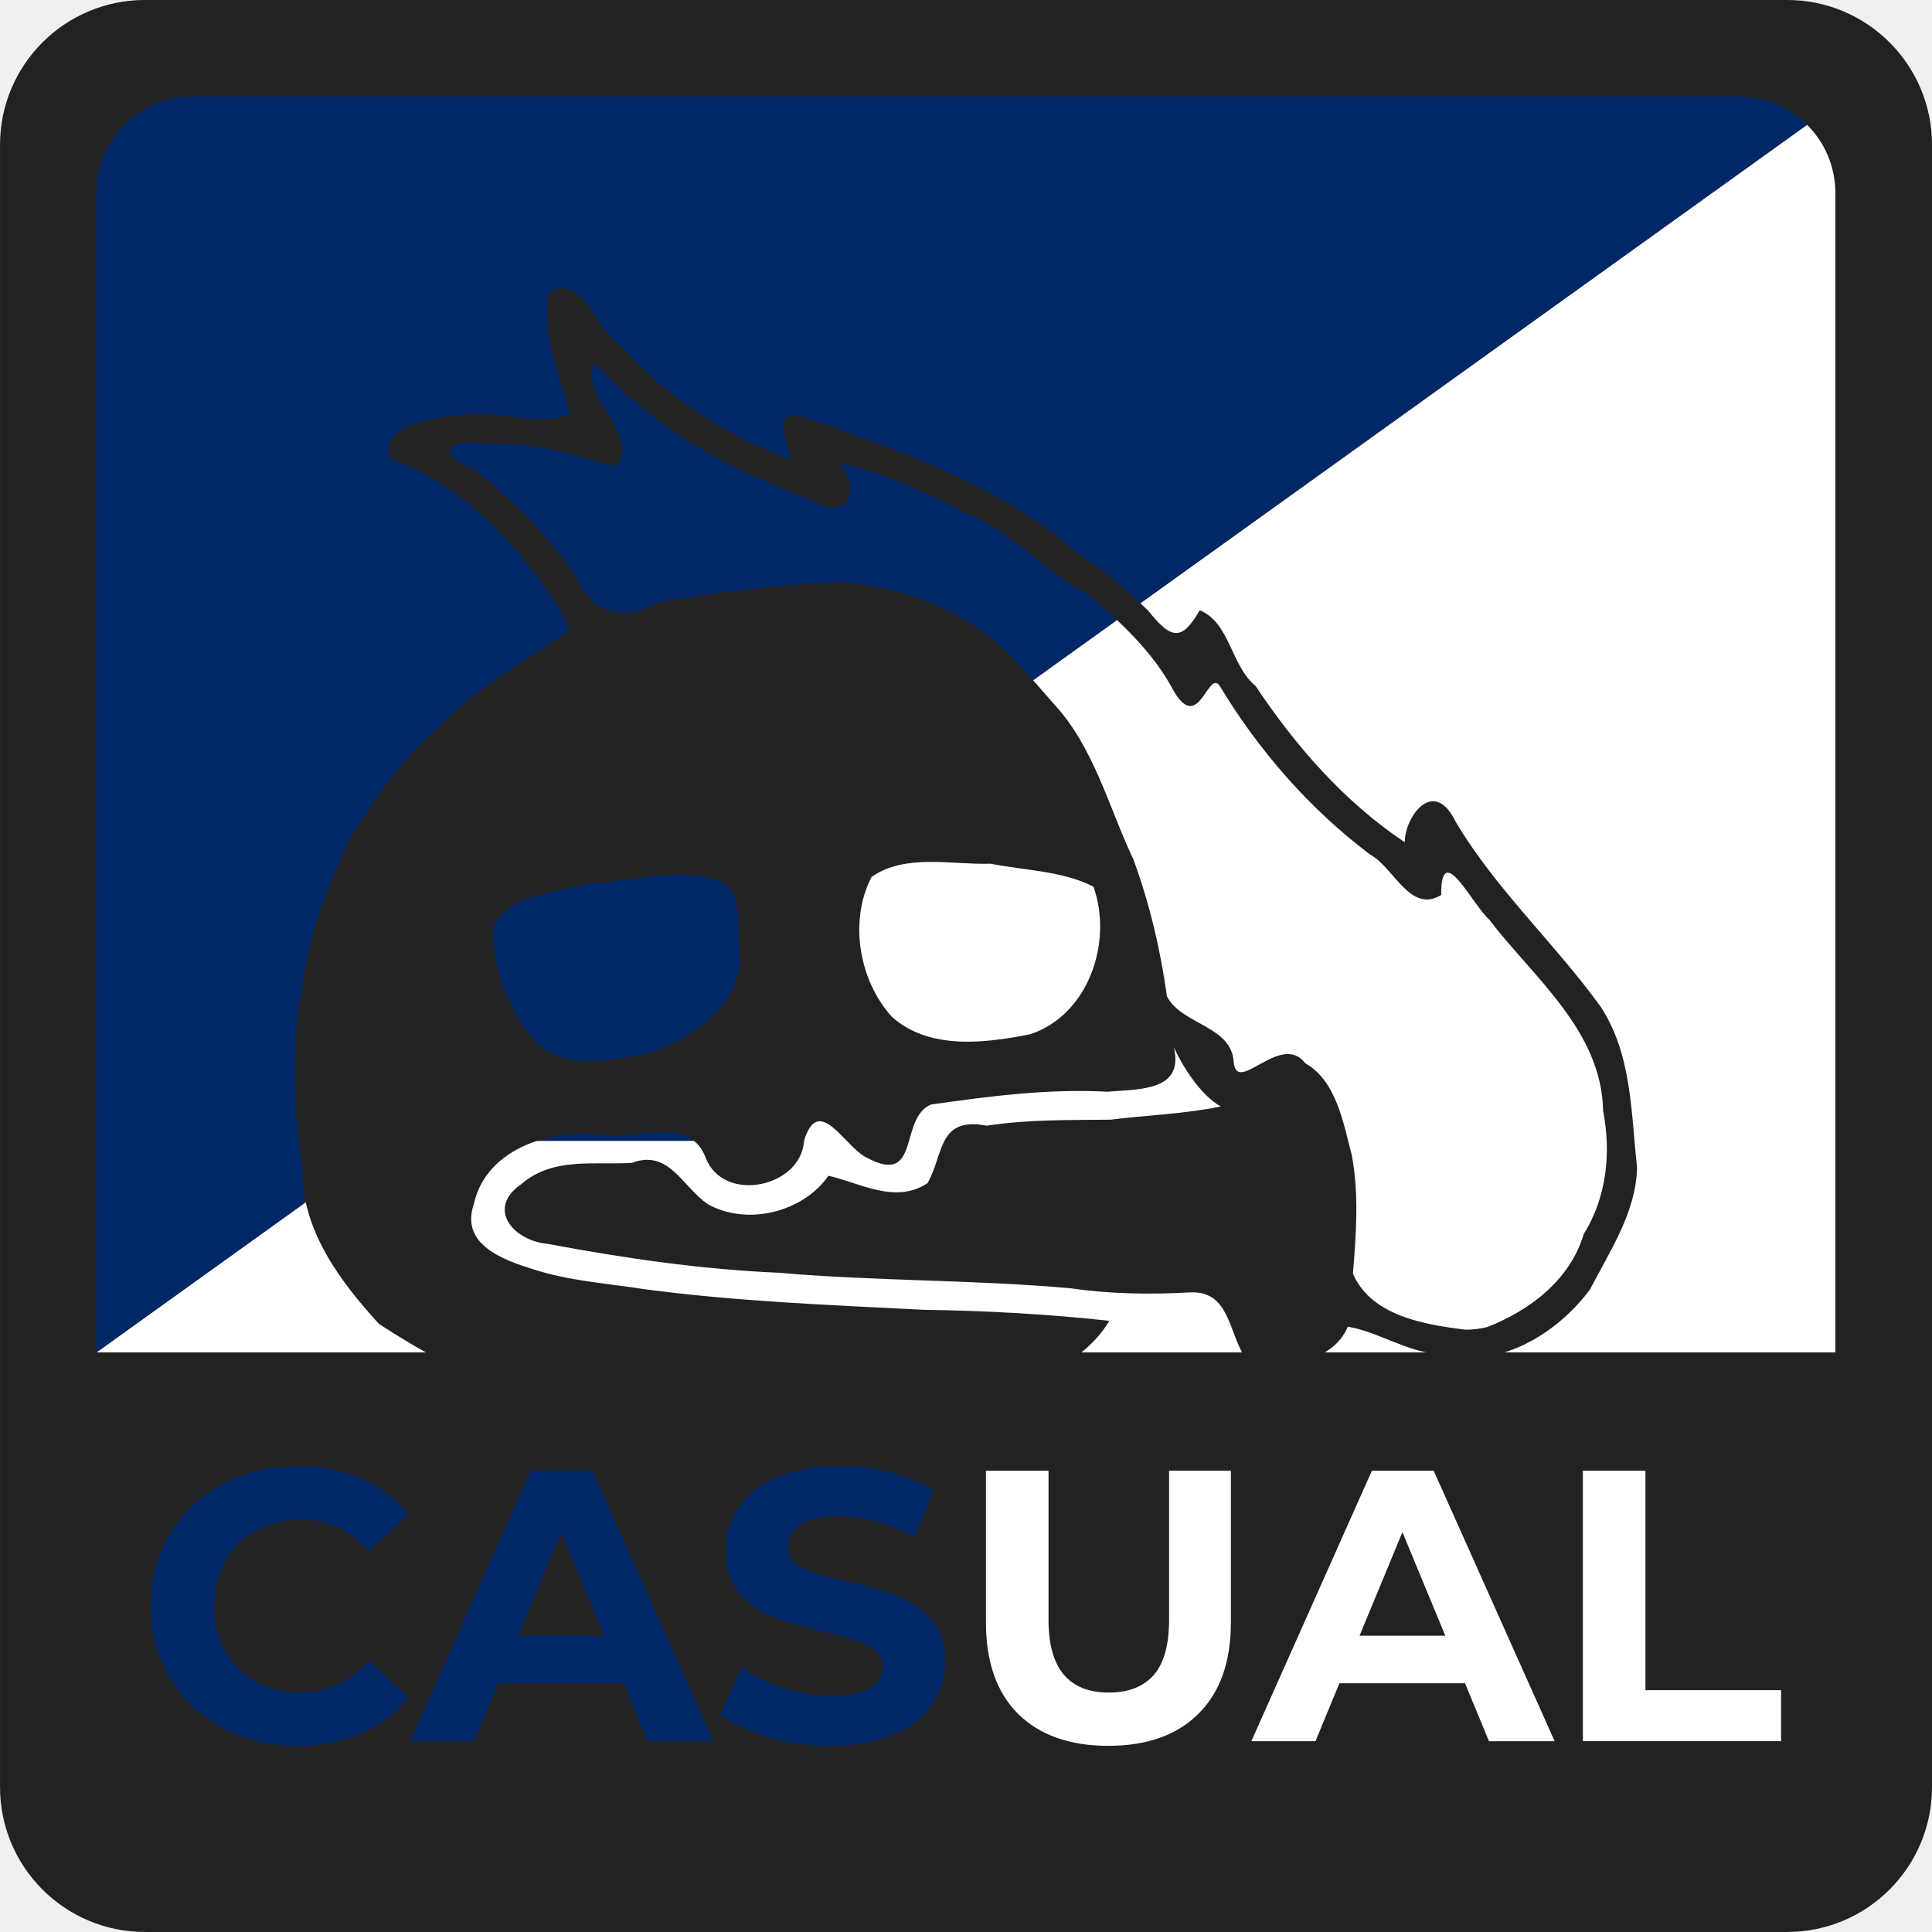
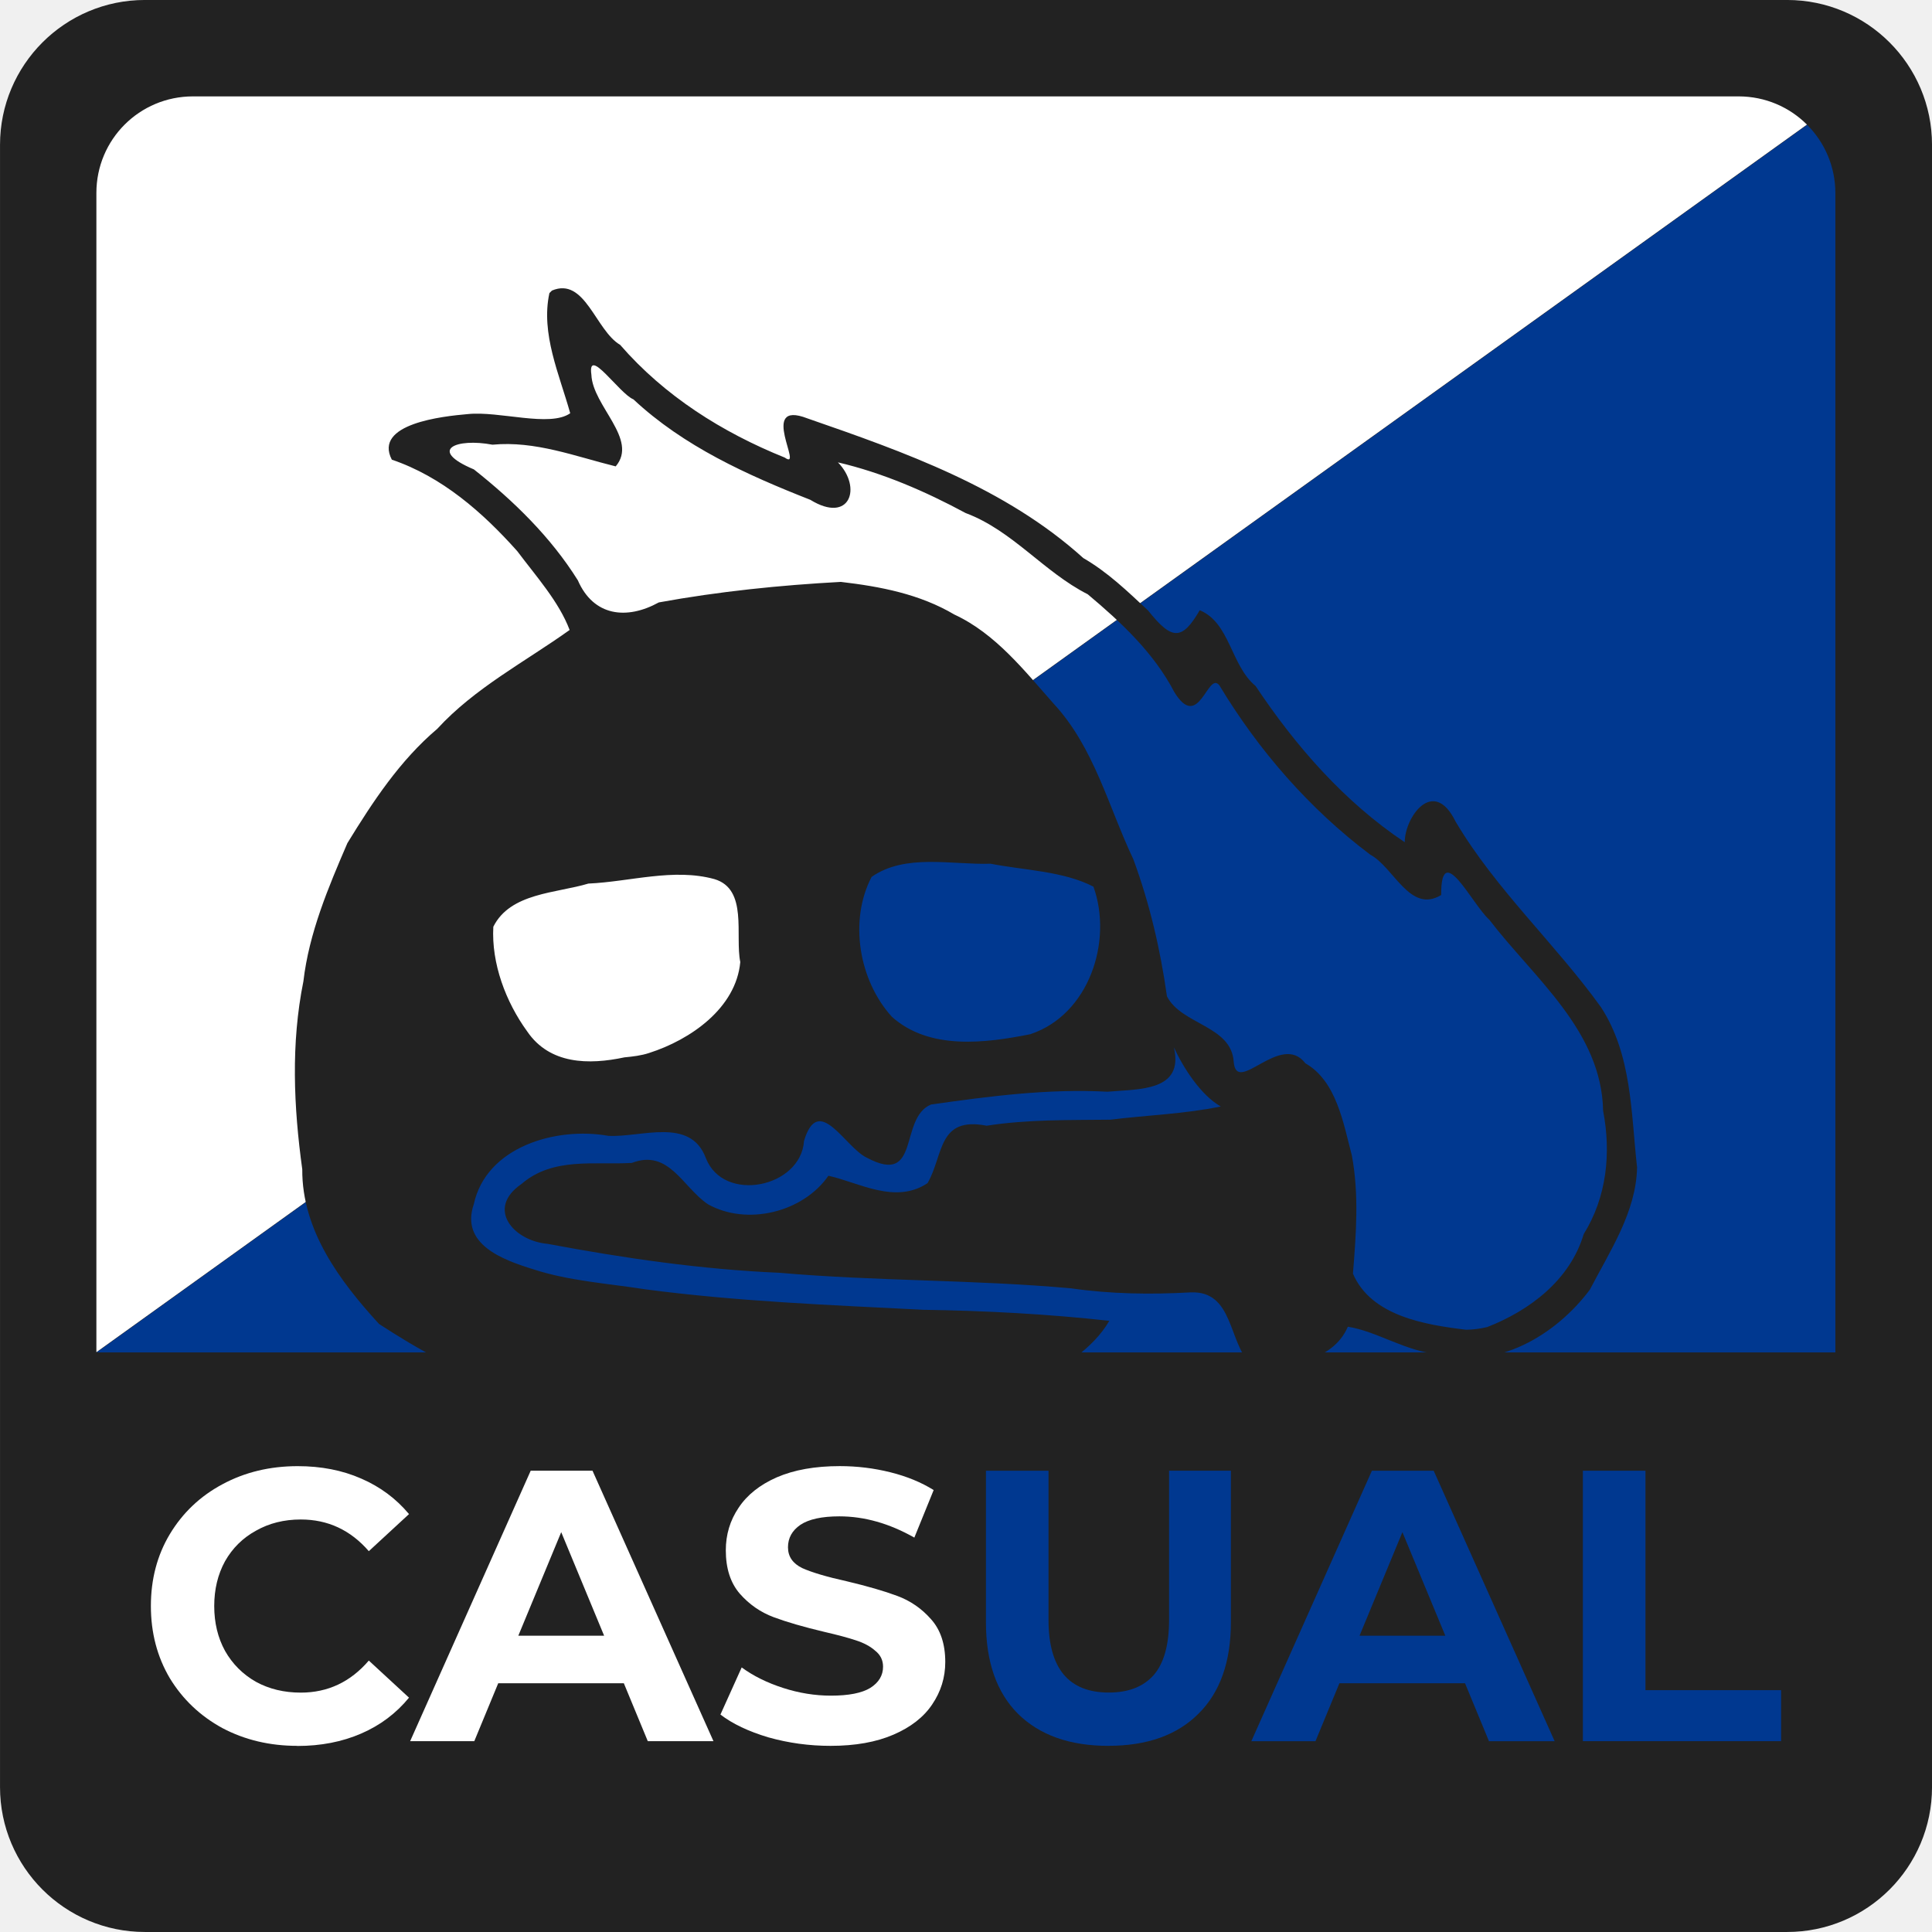
<svg xmlns="http://www.w3.org/2000/svg" xmlns:ns1="http://www.openswatchbook.org/uri/2009/osb" width="200" height="200" viewBox="0 0 52.917 52.917" version="1.1" id="svg8">
  <defs id="defs2">
    <rect x="-28.812" y="30.683" width="57.436" height="17.493" id="rect880" />
    <rect x="-74.613" y="-26.988" width="74.613" height="34.925" id="rect973" />
    <rect x="-255.23" y="125.834" width="102.525" height="46.959" id="rect873" />
    <linearGradient id="linearGradient3288" ns1:paint="solid">
      <stop style="stop-color:#000000;stop-opacity:1;" offset="0" id="stop3286" />
    </linearGradient>
    <linearGradient id="linearGradient1364" ns1:paint="solid">
      <stop style="stop-color:#ffffff;stop-opacity:1;" offset="0" id="stop1362" />
    </linearGradient>
    <rect x="293.803" y="272.59" width="25.456" height="37.83" id="rect1056" />
    <rect x="222.739" y="266.226" width="47.376" height="54.094" id="rect1050" />
    <rect x="139.3" y="246.427" width="58.336" height="48.79" id="rect1044" />
    <rect x="131.168" y="203.647" width="61.872" height="73.893" id="rect1038" />
    <rect x="81.671" y="193.04" width="63.64" height="55.508" id="rect1032" />
    <rect x="83.085" y="274.357" width="44.194" height="38.891" id="rect1026" />
    <rect x="3.536" y="269.054" width="65.761" height="53.387" id="rect1020" />
    <rect x="14.142" y="226.274" width="79.196" height="62.933" id="rect1014" />
    <rect x="11.314" y="171.827" width="36.416" height="51.619" id="rect1008" />
    <rect x="3.182" y="132.229" width="102.884" height="102.53" id="rect1002" />
  </defs>
  <g id="layer1" transform="translate(249.8045,-91.40947)">
    <rect y="91.409" x="-249.804" height="52.917" width="52.917" id="rect5238-5" style="fill:#222222;fill-opacity:1;fill-rule:nonzero;stroke:none;stroke-width:0.5;stroke-linecap:butt;stroke-linejoin:round;stroke-miterlimit:4;stroke-dasharray:none;stroke-dashoffset:0;stroke-opacity:0.909;paint-order:normal" rx="3.969" ry="3.969" />
  </g>
  <g id="layer2" style="display:inline">
-     <path id="rect5240-3" style="fill:#ffffff;fill-opacity:1;fill-rule:nonzero;stroke:none;stroke-width:0.5;stroke-linecap:butt;stroke-linejoin:round;stroke-miterlimit:4;stroke-dasharray:none;stroke-dashoffset:0;stroke-opacity:0.909;paint-order:normal" transform="translate(249.8045,-91.40947)" d="m -200.307,94.829 c 0.478,0.478 0.773,1.14 0.773,1.873 v 42.333 c 0,1.466 -1.18,2.646 -2.646,2.646 h -42.333 c -1.466,0 -2.646,-1.18 -2.646,-2.646 v -10.583 z" />
-     <path id="path864" style="fill:#002868;fill-opacity:1;fill-rule:nonzero;stroke:none;stroke-width:0.5;stroke-linecap:butt;stroke-linejoin:round;stroke-miterlimit:4;stroke-dasharray:none;stroke-dashoffset:0;stroke-opacity:0.909;paint-order:normal" d="m 5.286,2.64 h 42.333 c 0.733,0 1.394,0.295 1.873,0.773 L 2.64,37.036 V 5.286 C 2.64,3.82 3.82,2.64 5.286,2.64 Z" />
-     <rect style="fill:#002868;fill-opacity:1;stroke-width:1.265;stroke-linecap:round;paint-order:stroke fill markers" id="rect866" width="12.507" height="8.156" x="9.515" y="23.093" />
+     <path id="rect5240-3" style="fill:#003890;fill-opacity:1;fill-rule:nonzero;stroke:none;stroke-width:0.5;stroke-linecap:butt;stroke-linejoin:round;stroke-miterlimit:4;stroke-dasharray:none;stroke-dashoffset:0;stroke-opacity:0.909;paint-order:normal" transform="translate(249.8045,-91.40947)" d="m -200.307,94.829 c 0.478,0.478 0.773,1.14 0.773,1.873 v 42.333 c 0,1.466 -1.18,2.646 -2.646,2.646 h -42.333 c -1.466,0 -2.646,-1.18 -2.646,-2.646 v -10.583 z" />
+     <path id="path864" style="fill:#ffffff;fill-opacity:1;fill-rule:nonzero;stroke:none;stroke-width:0.5;stroke-linecap:butt;stroke-linejoin:round;stroke-miterlimit:4;stroke-dasharray:none;stroke-dashoffset:0;stroke-opacity:0.909;paint-order:normal" d="m 5.286,2.64 h 42.333 c 0.733,0 1.394,0.295 1.873,0.773 L 2.64,37.036 V 5.286 C 2.64,3.82 3.82,2.64 5.286,2.64 Z" />
+     <rect style="fill:#ffffff;fill-opacity:1;stroke-width:1.265;stroke-linecap:round;paint-order:stroke fill markers" id="rect866" width="8.769" height="6.999" x="13.253" y="23.093" />
  </g>
  <g id="layer3" style="display:inline">
    <path id="path88810" style="fill:#222222;fill-opacity:1;stroke-width:1" d="m 15.116,7.959 c 0.908,-0.385 1.194,1.09 1.87,1.487 1.214,1.399 2.796,2.398 4.508,3.087 0.54,0.381 -0.747,-1.602 0.62,-1.074 2.67,0.925 5.426,1.9 7.557,3.826 0.675,0.391 1.209,0.909 1.776,1.438 0.651,0.818 0.928,0.827 1.414,-0.009 0.833,0.347 0.847,1.511 1.528,2.074 1.101,1.651 2.429,3.173 4.087,4.281 -0.007,-0.672 0.783,-1.813 1.392,-0.566 1.106,1.865 2.723,3.335 3.982,5.083 0.851,1.309 0.822,2.894 0.989,4.39 -0.025,1.223 -0.748,2.296 -1.293,3.347 -0.932,1.248 -2.55,2.209 -4.144,1.764 -0.876,-0.058 -1.686,-0.625 -2.485,-0.748 -0.418,0.978 -1.722,1.131 -2.66,1.03 -0.621,-0.613 -0.468,-2.018 -1.644,-1.971 -1.1,0.061 -2.187,0.046 -3.277,-0.111 -2.662,-0.24 -5.332,-0.193 -7.993,-0.426 -2.128,-0.091 -4.25,-0.399 -6.342,-0.792 -0.928,-0.081 -1.707,-0.962 -0.715,-1.642 0.861,-0.741 1.989,-0.515 3.02,-0.575 1.016,-0.39 1.387,0.661 2.084,1.132 1.067,0.597 2.602,0.225 3.3,-0.78 0.82,0.176 1.827,0.794 2.715,0.202 0.446,-0.77 0.272,-1.835 1.62,-1.573 1.127,-0.175 2.255,-0.152 3.388,-0.165 1.006,-0.125 2.033,-0.156 3.023,-0.362 -0.55,-0.311 -1.036,-1.077 -1.283,-1.62 0.282,1.213 -0.956,1.139 -1.82,1.216 -1.616,-0.088 -3.236,0.123 -4.834,0.351 -0.886,0.373 -0.273,2.244 -1.751,1.459 -0.604,-0.28 -1.326,-1.789 -1.726,-0.464 -0.083,1.281 -2.207,1.72 -2.69,0.469 -0.426,-1.132 -1.771,-0.555 -2.672,-0.607 -1.426,-0.254 -3.341,0.296 -3.683,1.873 -0.376,1.101 0.8,1.525 1.622,1.78 0.988,0.324 2.052,0.39 3.075,0.551 2.527,0.334 5.087,0.432 7.623,0.561 1.697,0.025 3.401,0.116 5.087,0.302 -0.445,0.764 -1.315,1.328 -2.157,1.684 -1.254,0.839 -2.832,0.645 -4.261,0.883 -1.719,0.032 -3.443,0.019 -5.162,-0.083 C 17.131,38.524 15.417,38.545 13.826,37.921 12.582,37.616 11.444,36.952 10.382,36.263 9.307,35.09 8.268,33.696 8.279,32.028 8.043,30.317 7.966,28.583 8.31,26.878 8.464,25.554 8.992,24.307 9.515,23.093 c 0.696,-1.135 1.436,-2.262 2.46,-3.129 1.031,-1.124 2.405,-1.836 3.627,-2.709 -0.292,-0.776 -0.923,-1.476 -1.435,-2.16 -0.95,-1.065 -2.062,-2.039 -3.435,-2.505 -0.511,-0.986 1.4,-1.189 2.078,-1.248 0.868,-0.091 2.247,0.37 2.808,-0.023 C 15.322,10.255 14.807,9.14 15.048,8.028 l 0.069,-0.069 m 2.661,20.882 c 1.13,-0.36 2.382,-1.226 2.498,-2.491 -0.149,-0.731 0.217,-1.995 -0.707,-2.271 -1.122,-0.309 -2.308,0.071 -3.454,0.122 -0.882,0.266 -2.138,0.251 -2.603,1.182 -0.056,1.004 0.341,2.059 0.927,2.866 0.616,0.907 1.689,0.92 2.663,0.712 0.228,-0.022 0.458,-0.048 0.677,-0.12 m 10.445,-0.516 c 1.597,-0.53 2.264,-2.538 1.725,-4.04 -0.834,-0.429 -1.881,-0.445 -2.816,-0.628 -1.07,0.035 -2.334,-0.286 -3.26,0.361 -0.626,1.199 -0.348,2.837 0.555,3.831 1.024,0.919 2.556,0.725 3.796,0.477 m 12.503,8.025 c 1.175,-0.458 2.275,-1.291 2.651,-2.55 0.631,-1.017 0.754,-2.217 0.531,-3.377 -0.043,-2.196 -1.897,-3.637 -3.119,-5.235 -0.456,-0.4 -1.328,-2.221 -1.316,-0.675 -0.856,0.521 -1.295,-0.761 -1.943,-1.105 -1.668,-1.256 -3.057,-2.853 -4.133,-4.638 -0.319,-0.407 -0.557,1.295 -1.235,0.183 -0.558,-1.072 -1.457,-1.911 -2.37,-2.677 -1.202,-0.608 -2.059,-1.745 -3.345,-2.225 -1.103,-0.595 -2.281,-1.104 -3.497,-1.388 0.668,0.688 0.33,1.693 -0.756,1.026 -1.734,-0.682 -3.467,-1.463 -4.846,-2.752 -0.381,-0.153 -1.265,-1.482 -1.151,-0.674 0.034,0.858 1.296,1.767 0.666,2.51 -1.109,-0.274 -2.204,-0.705 -3.376,-0.594 -0.983,-0.186 -1.793,0.136 -0.508,0.677 1.093,0.865 2.108,1.856 2.847,3.038 0.43,0.985 1.336,1.09 2.218,0.605 1.643,-0.3 3.319,-0.472 4.985,-0.562 1.085,0.127 2.159,0.332 3.111,0.895 1.126,0.522 1.919,1.538 2.723,2.446 1.106,1.197 1.494,2.815 2.178,4.256 0.448,1.217 0.741,2.473 0.92,3.753 0.399,0.782 1.768,0.802 1.829,1.796 0.077,0.942 1.287,-0.843 1.964,0.04 0.852,0.487 1.039,1.642 1.272,2.523 0.2,1.073 0.116,2.161 0.03,3.238 0.496,1.159 1.972,1.401 3.096,1.536 0.194,-0.002 0.387,-0.026 0.575,-0.072" />
    <path id="path5244-6" d="m 1.455,37.042 v 8.334 c 0,3.078 2.478,5.556 5.556,5.556 H 45.905 c 3.078,0 5.556,-2.478 5.556,-5.556 v -8.334 z" style="fill:#222222;fill-opacity:1;fill-rule:nonzero;stroke:none;stroke-width:0.5;stroke-linecap:butt;stroke-linejoin:round;stroke-miterlimit:4;stroke-dasharray:none;stroke-dashoffset:0;stroke-opacity:0.909;paint-order:normal" />
    <g aria-label="CASUAL" transform="translate(32.53266,7.282455)" id="text878" style="font-style:normal;font-weight:normal;font-size:10.583px;line-height:1.25;font-family:sans-serif;white-space:pre;shape-inside:url(#rect880);fill:#000000;fill-opacity:1;stroke:none">
-       <path d="m -24.389,40.536 q -1.132,0 -2.053,-0.487 -0.91,-0.497 -1.439,-1.365 -0.519,-0.878 -0.519,-1.979 0,-1.101 0.519,-1.968 0.529,-0.878 1.439,-1.365 0.921,-0.497 2.064,-0.497 0.963,0 1.736,0.339 0.783,0.339 1.312,0.974 l -1.101,1.016 q -0.751,-0.868 -1.863,-0.868 -0.688,0 -1.228,0.307 -0.54,0.296 -0.847,0.836 -0.296,0.54 -0.296,1.228 0,0.688 0.296,1.228 0.307,0.54 0.847,0.847 0.54,0.296 1.228,0.296 1.111,0 1.863,-0.878 l 1.101,1.016 q -0.529,0.646 -1.312,0.984 -0.783,0.339 -1.746,0.339 z" style="font-style:normal;font-variant:normal;font-weight:bold;font-stretch:normal;font-family:Montserrat;-inkscape-font-specification:'Montserrat Bold';fill:#002868;fill-opacity:1" id="path884" />
-       <path d="m -15.446,38.821 h -3.44 l -0.656,1.587 h -1.757 l 3.302,-7.408 h 1.693 l 3.313,7.408 h -1.799 z m -0.54,-1.302 -1.175,-2.836 -1.175,2.836 z" style="font-style:normal;font-variant:normal;font-weight:bold;font-stretch:normal;font-family:Montserrat;-inkscape-font-specification:'Montserrat Bold';fill:#002868;fill-opacity:1" id="path886" />
-       <path d="m -9.784,40.536 q -0.878,0 -1.704,-0.233 -0.815,-0.243 -1.312,-0.624 l 0.582,-1.291 q 0.476,0.349 1.132,0.561 0.656,0.212 1.312,0.212 0.73,0 1.079,-0.212 0.349,-0.222 0.349,-0.582 0,-0.265 -0.212,-0.434 -0.201,-0.18 -0.529,-0.286 -0.317,-0.106 -0.868,-0.233 -0.847,-0.201 -1.386,-0.402 -0.54,-0.201 -0.931,-0.646 -0.381,-0.444 -0.381,-1.185 0,-0.646 0.349,-1.164 0.349,-0.529 1.048,-0.836 0.709,-0.307 1.725,-0.307 0.709,0 1.386,0.169 0.677,0.169 1.185,0.487 l -0.529,1.302 q -1.027,-0.582 -2.053,-0.582 -0.72,0 -1.069,0.233 -0.339,0.233 -0.339,0.614 0,0.381 0.392,0.571 0.402,0.18 1.217,0.36 0.847,0.201 1.386,0.402 0.54,0.201 0.921,0.635 0.392,0.434 0.392,1.175 0,0.635 -0.36,1.164 -0.349,0.519 -1.058,0.825 -0.709,0.307 -1.725,0.307 z" style="font-style:normal;font-variant:normal;font-weight:bold;font-stretch:normal;font-family:Montserrat;-inkscape-font-specification:'Montserrat Bold';fill:#002868;fill-opacity:1" id="path888" />
-       <path d="m -2.174,40.536 q -1.587,0 -2.476,-0.878 -0.878,-0.878 -0.878,-2.508 v -4.149 h 1.714 v 4.085 q 0,1.99 1.651,1.99 0.804,0 1.228,-0.476 0.423,-0.487 0.423,-1.513 V 33 H 1.181 v 4.149 q 0,1.63 -0.889,2.508 -0.878,0.878 -2.466,0.878 z" style="font-style:normal;font-variant:normal;font-weight:bold;font-stretch:normal;font-family:Montserrat;-inkscape-font-specification:'Montserrat Bold';fill:#ffffff;fill-opacity:1" id="path890" />
-       <path d="M 7.594,38.821 H 4.154 L 3.498,40.409 H 1.741 l 3.302,-7.408 h 1.693 l 3.313,7.408 H 8.25 Z M 7.054,37.519 5.879,34.683 4.705,37.519 Z" style="font-style:normal;font-variant:normal;font-weight:bold;font-stretch:normal;font-family:Montserrat;-inkscape-font-specification:'Montserrat Bold';fill:#ffffff;fill-opacity:1" id="path892" />
-       <path d="m 10.822,33 h 1.714 v 6.011 h 3.715 v 1.397 h -5.429 z" style="font-style:normal;font-variant:normal;font-weight:bold;font-stretch:normal;font-family:Montserrat;-inkscape-font-specification:'Montserrat Bold';fill:#ffffff;fill-opacity:1" id="path894" />
+       <path d="m -24.389,40.536 q -1.132,0 -2.053,-0.487 -0.91,-0.497 -1.439,-1.365 -0.519,-0.878 -0.519,-1.979 0,-1.101 0.519,-1.968 0.529,-0.878 1.439,-1.365 0.921,-0.497 2.064,-0.497 0.963,0 1.736,0.339 0.783,0.339 1.312,0.974 l -1.101,1.016 q -0.751,-0.868 -1.863,-0.868 -0.688,0 -1.228,0.307 -0.54,0.296 -0.847,0.836 -0.296,0.54 -0.296,1.228 0,0.688 0.296,1.228 0.307,0.54 0.847,0.847 0.54,0.296 1.228,0.296 1.111,0 1.863,-0.878 l 1.101,1.016 q -0.529,0.646 -1.312,0.984 -0.783,0.339 -1.746,0.339 z" style="font-style:normal;font-variant:normal;font-weight:bold;font-stretch:normal;font-family:Montserrat;-inkscape-font-specification:'Montserrat Bold';fill:#ffffff;fill-opacity:1" id="path884" />
+       <path d="m -15.446,38.821 h -3.44 l -0.656,1.587 h -1.757 l 3.302,-7.408 h 1.693 l 3.313,7.408 h -1.799 z m -0.54,-1.302 -1.175,-2.836 -1.175,2.836 z" style="font-style:normal;font-variant:normal;font-weight:bold;font-stretch:normal;font-family:Montserrat;-inkscape-font-specification:'Montserrat Bold';fill:#ffffff;fill-opacity:1" id="path886" />
+       <path d="m -9.784,40.536 q -0.878,0 -1.704,-0.233 -0.815,-0.243 -1.312,-0.624 l 0.582,-1.291 q 0.476,0.349 1.132,0.561 0.656,0.212 1.312,0.212 0.73,0 1.079,-0.212 0.349,-0.222 0.349,-0.582 0,-0.265 -0.212,-0.434 -0.201,-0.18 -0.529,-0.286 -0.317,-0.106 -0.868,-0.233 -0.847,-0.201 -1.386,-0.402 -0.54,-0.201 -0.931,-0.646 -0.381,-0.444 -0.381,-1.185 0,-0.646 0.349,-1.164 0.349,-0.529 1.048,-0.836 0.709,-0.307 1.725,-0.307 0.709,0 1.386,0.169 0.677,0.169 1.185,0.487 l -0.529,1.302 q -1.027,-0.582 -2.053,-0.582 -0.72,0 -1.069,0.233 -0.339,0.233 -0.339,0.614 0,0.381 0.392,0.571 0.402,0.18 1.217,0.36 0.847,0.201 1.386,0.402 0.54,0.201 0.921,0.635 0.392,0.434 0.392,1.175 0,0.635 -0.36,1.164 -0.349,0.519 -1.058,0.825 -0.709,0.307 -1.725,0.307 z" style="font-style:normal;font-variant:normal;font-weight:bold;font-stretch:normal;font-family:Montserrat;-inkscape-font-specification:'Montserrat Bold';fill:#ffffff;fill-opacity:1" id="path888" />
+       <path d="m -2.174,40.536 q -1.587,0 -2.476,-0.878 -0.878,-0.878 -0.878,-2.508 v -4.149 h 1.714 v 4.085 q 0,1.99 1.651,1.99 0.804,0 1.228,-0.476 0.423,-0.487 0.423,-1.513 V 33 H 1.181 v 4.149 q 0,1.63 -0.889,2.508 -0.878,0.878 -2.466,0.878 z" style="font-style:normal;font-variant:normal;font-weight:bold;font-stretch:normal;font-family:Montserrat;-inkscape-font-specification:'Montserrat Bold';fill:#003890;fill-opacity:1" id="path890" />
+       <path d="M 7.594,38.821 H 4.154 L 3.498,40.409 H 1.741 l 3.302,-7.408 h 1.693 l 3.313,7.408 H 8.25 Z M 7.054,37.519 5.879,34.683 4.705,37.519 Z" style="font-style:normal;font-variant:normal;font-weight:bold;font-stretch:normal;font-family:Montserrat;-inkscape-font-specification:'Montserrat Bold';fill:#003890;fill-opacity:1" id="path892" />
+       <path d="m 10.822,33 h 1.714 v 6.011 h 3.715 v 1.397 h -5.429 z" style="font-style:normal;font-variant:normal;font-weight:bold;font-stretch:normal;font-family:Montserrat;-inkscape-font-specification:'Montserrat Bold';fill:#003890;fill-opacity:1" id="path894" />
    </g>
  </g>
</svg>
